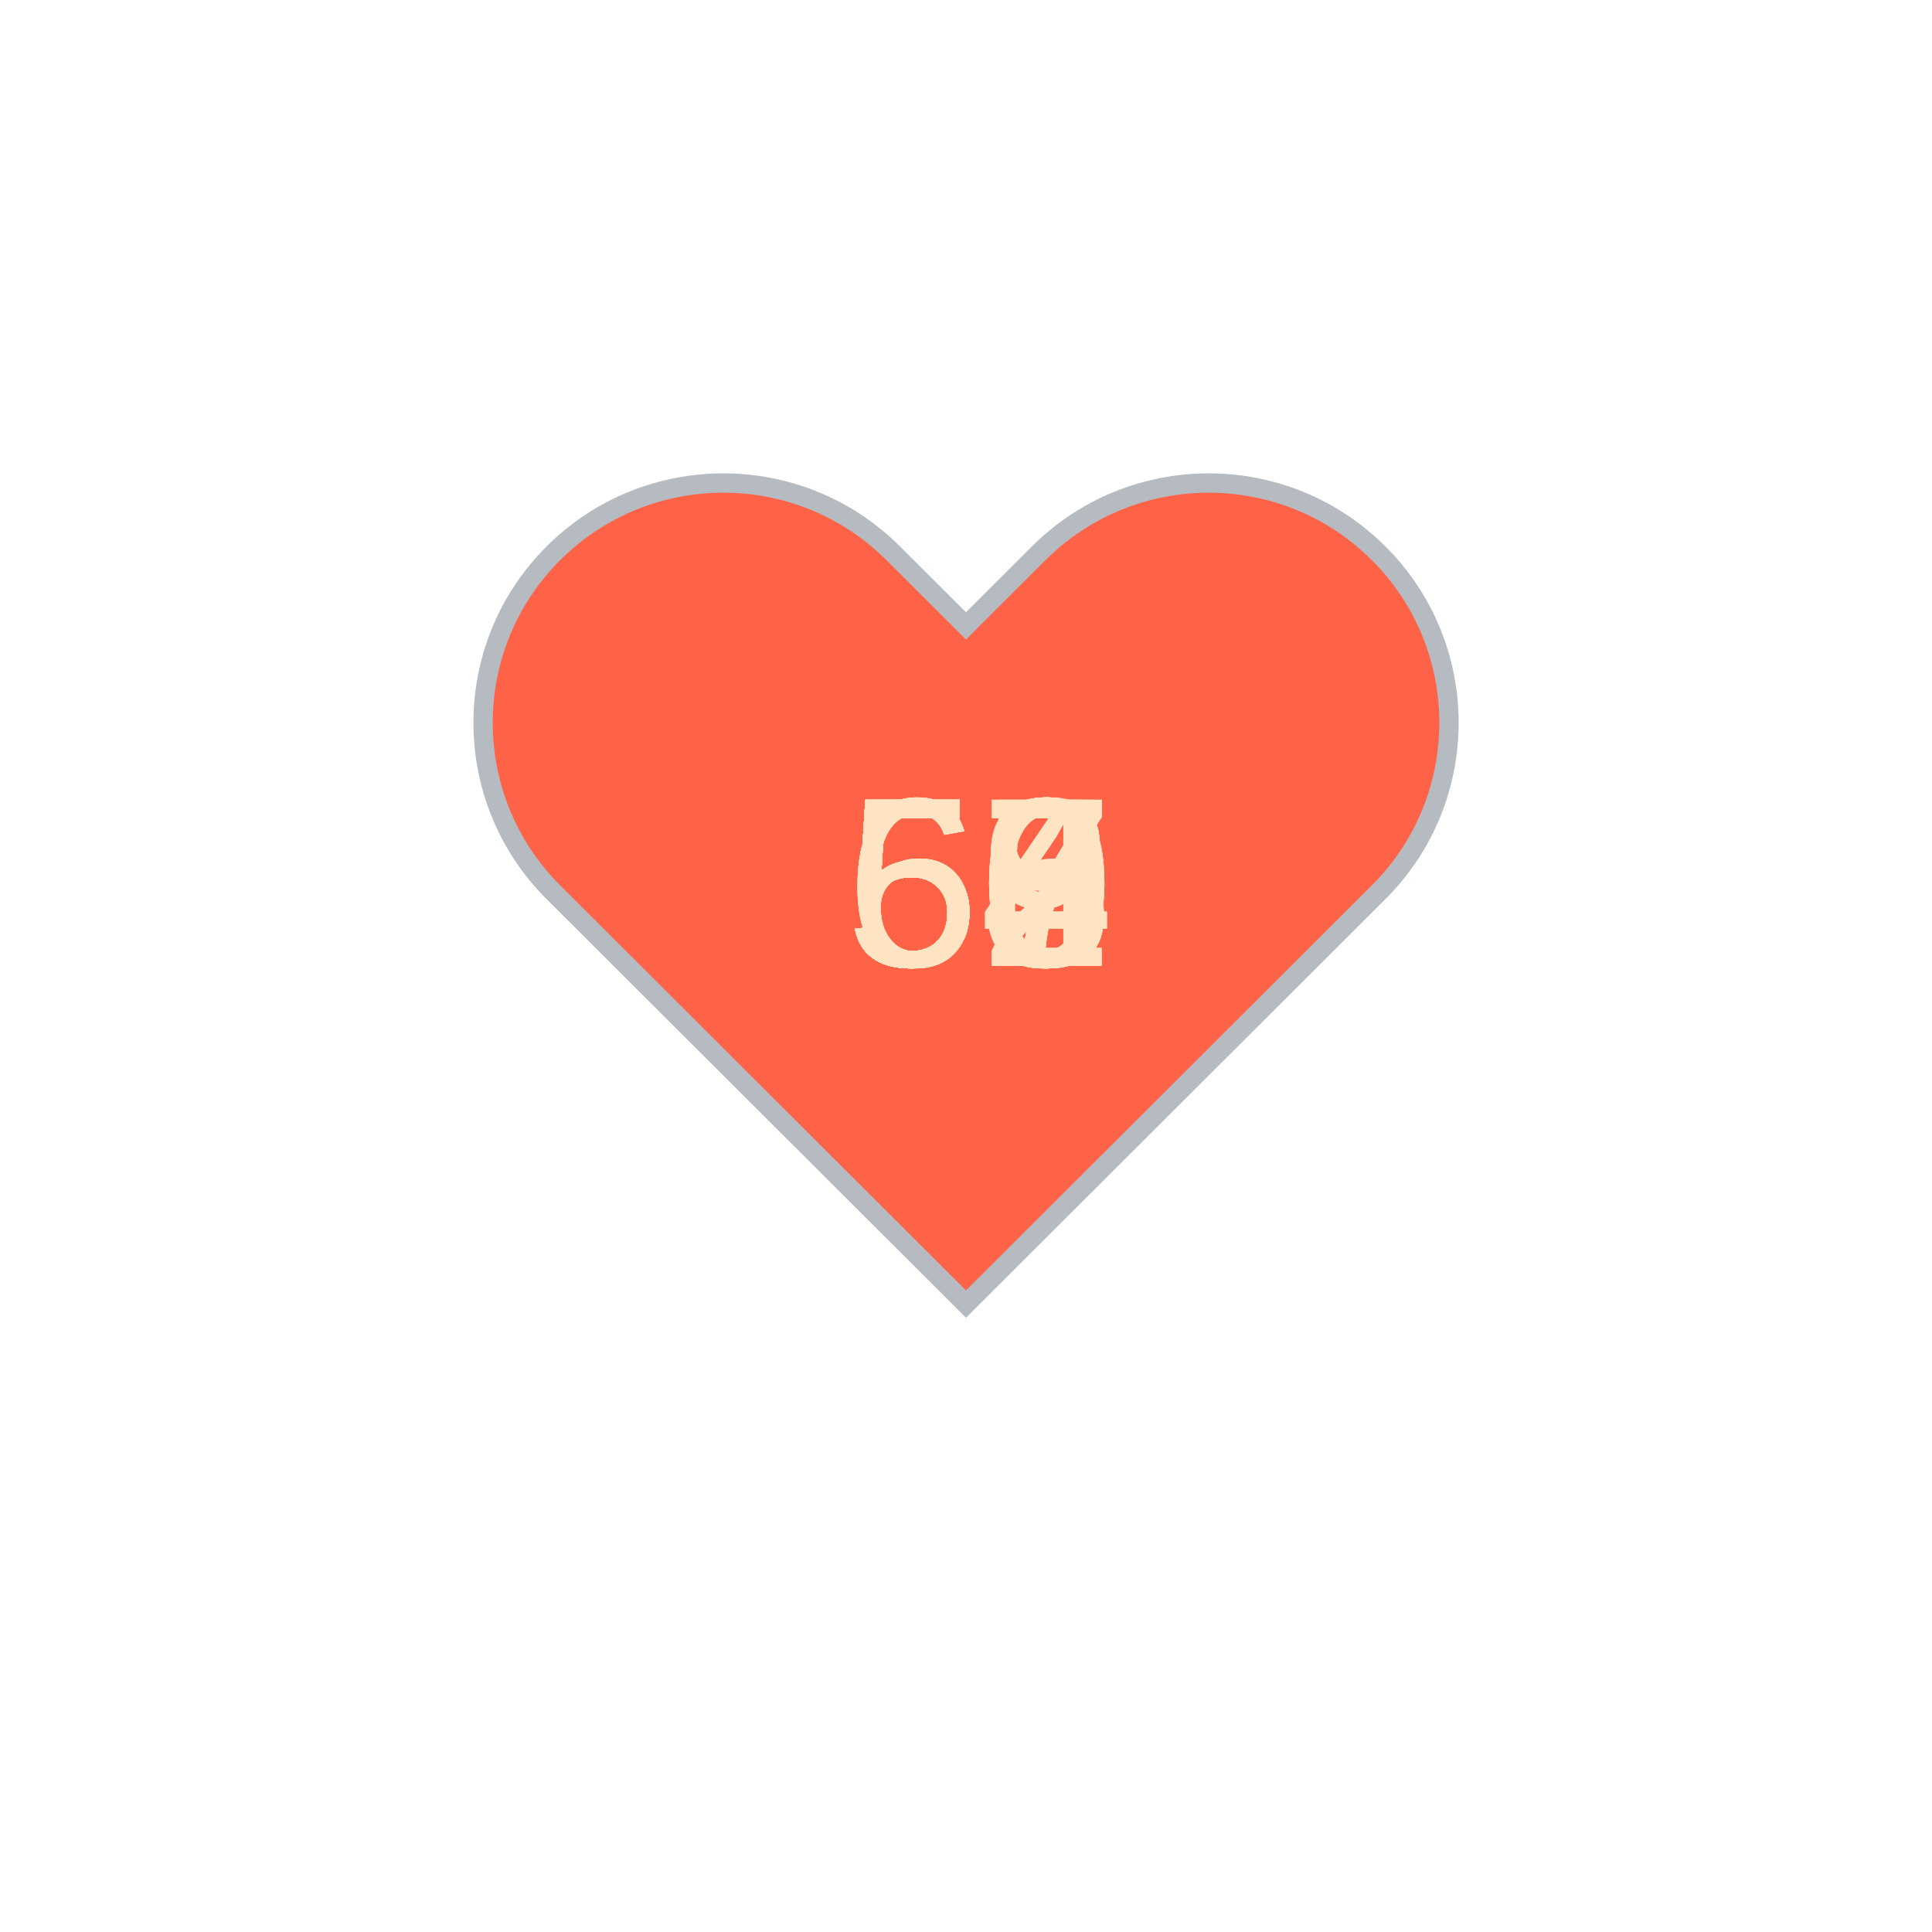
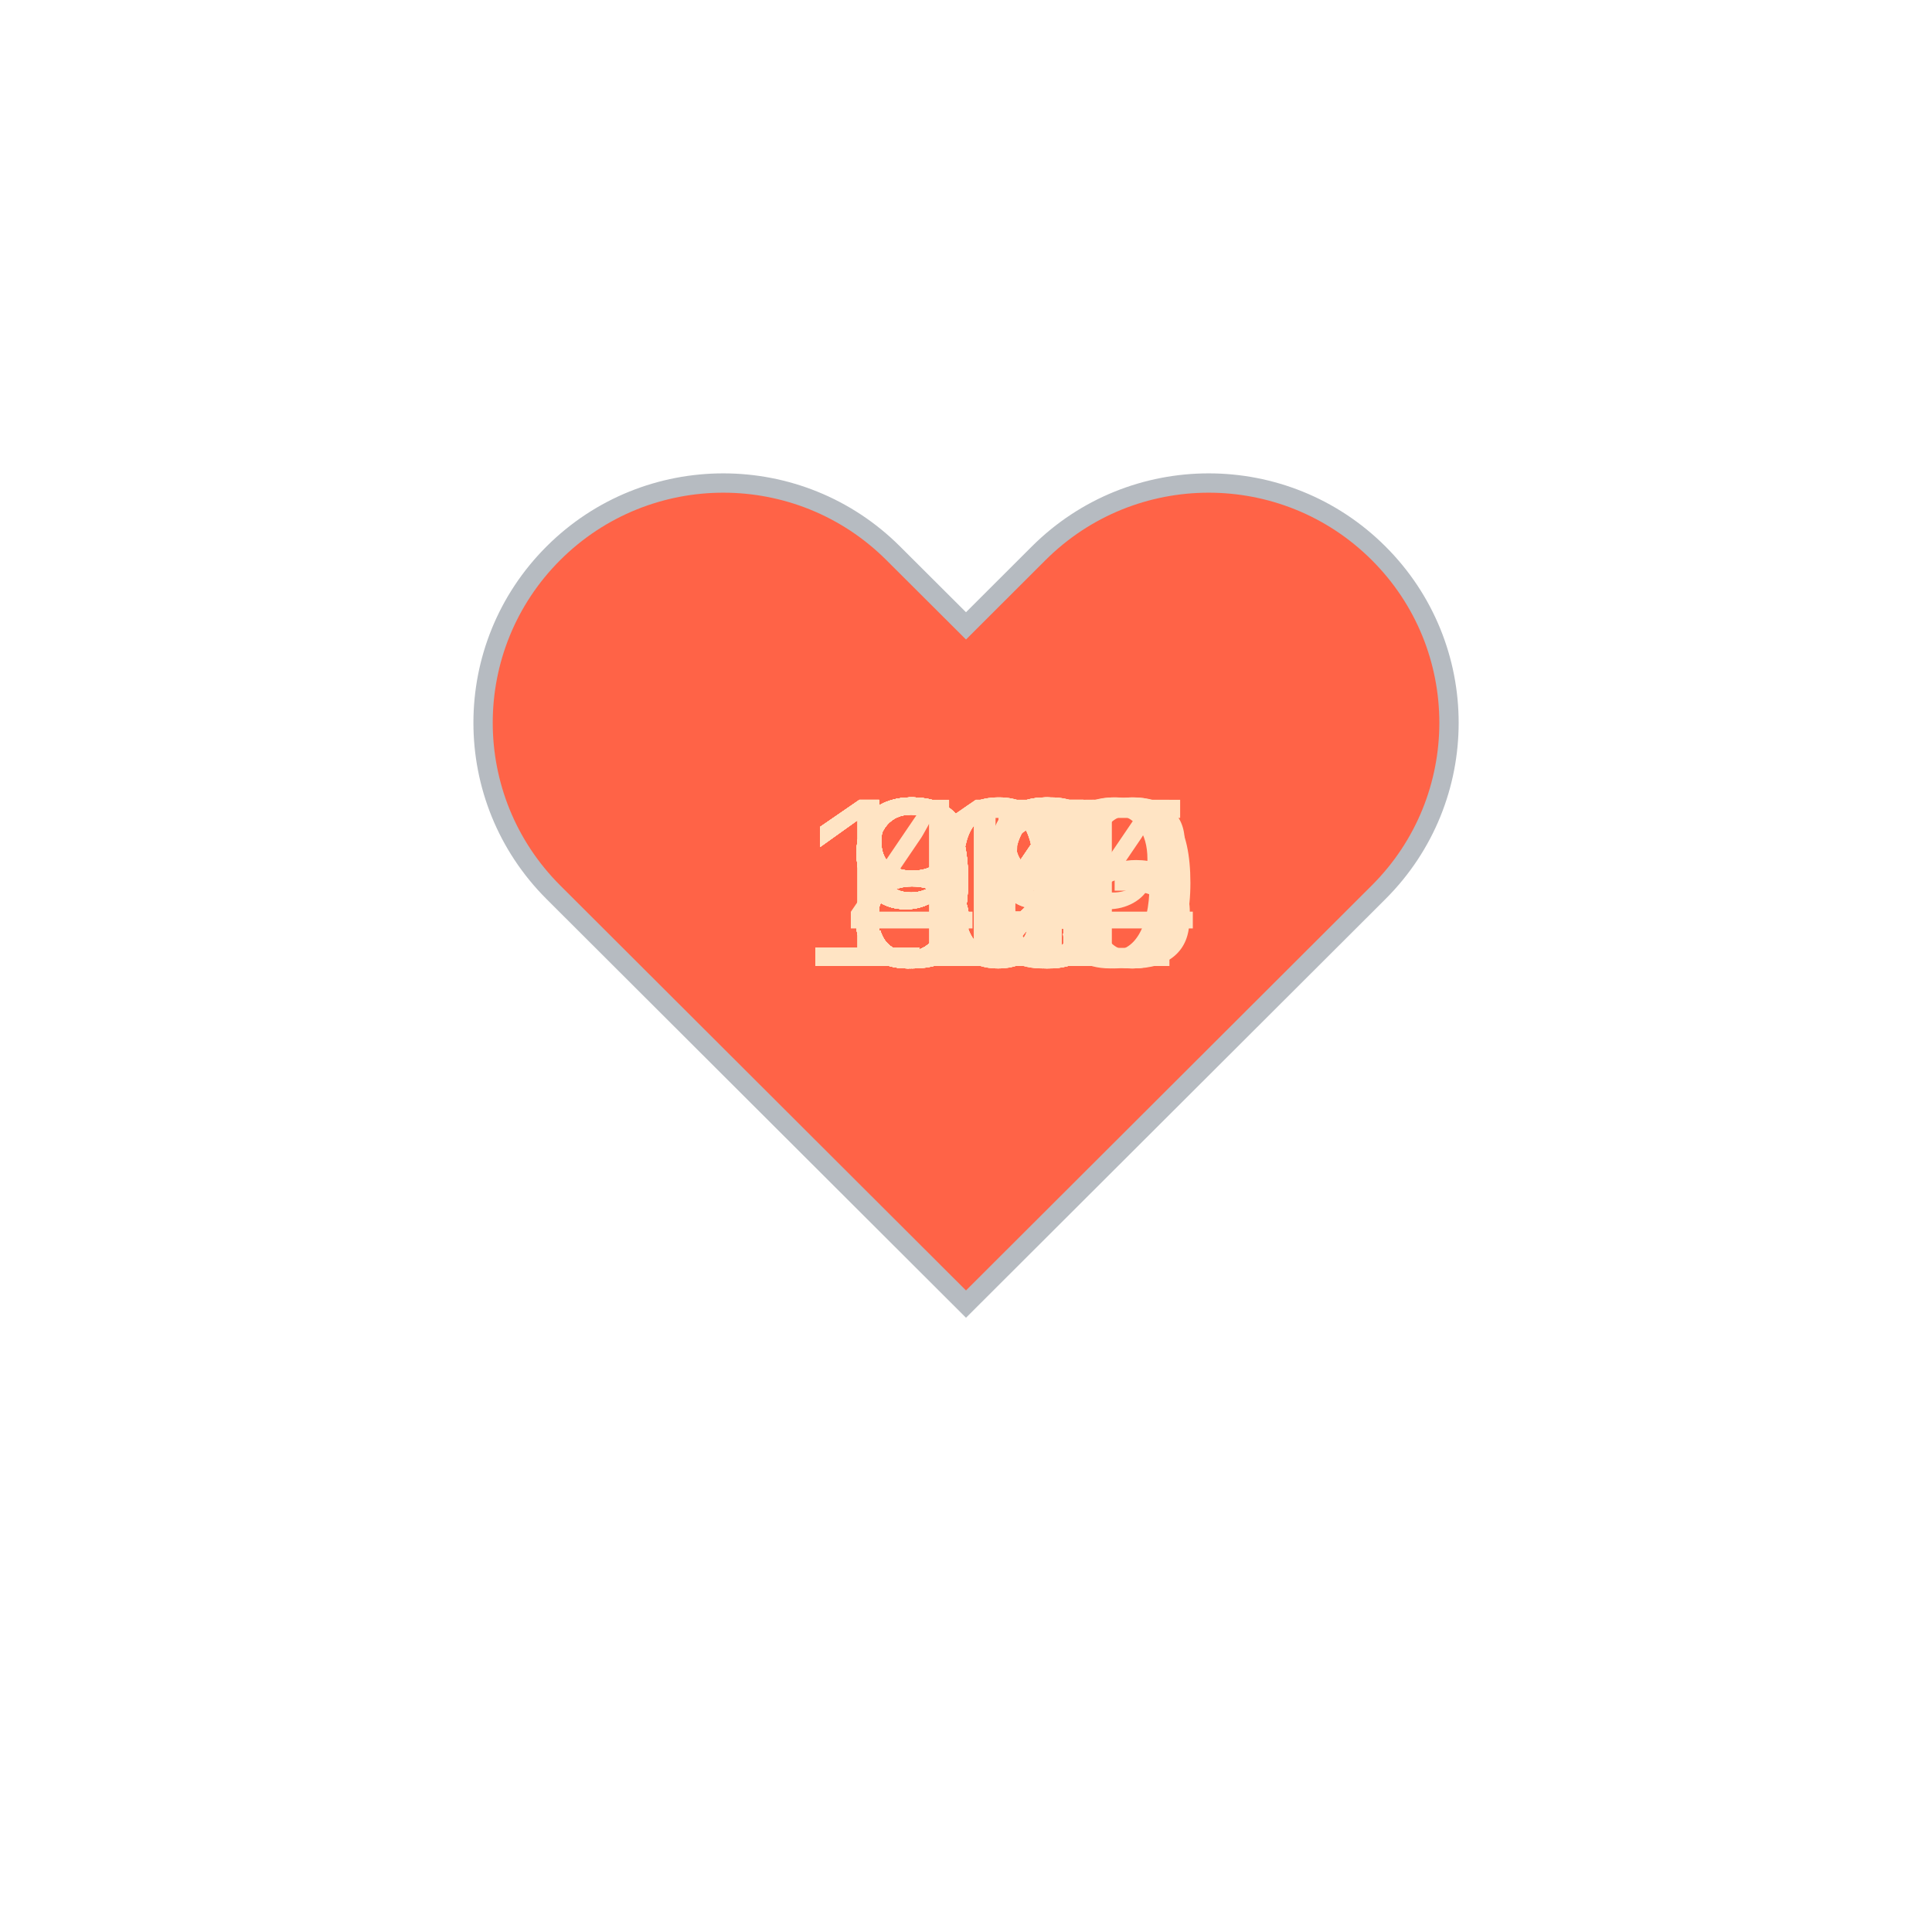
<svg xmlns="http://www.w3.org/2000/svg" baseProfile="full" height="150" version="1.1" viewBox="0,0,200,200" width="150">
  <defs />
  <g transform="translate(100 100)">
    <path d="M92.71,7.27L92.71,7.27c-9.71-9.69-25.46-9.69-35.18,0L50,14.79l-7.54-7.52C32.75-2.42,17-2.42,7.29,7.27v0 c-9.71,9.69-9.71,25.41,0,35.1L50,85l42.71-42.63C102.43,32.68,102.43,16.96,92.71,7.27z" fill="tomato" stroke="#B6BBC1" stroke-width="2" transform="translate(-50 -50)" />
    <animateTransform additive="sum" attributeName="transform" dur="1.2s" repeatCount="indefinite" type="scale" values="1; 1.5; 1.25; 1.5; 1.5; 1;" />
-     <text fill="bisque" style="font-size:25px; font-family:Arial" transform="translate(-12.5 0)">58<animate attributeName="visibility" dur="36.0s" keyTimes="0;0.03;0.07;0.1;0.13;0.17;0.2;0.23;0.27;0.3;0.33;0.37;0.4;0.43;0.47;0.5;0.53;0.57;0.6;0.63;0.67;0.7;0.73;0.77;0.8;0.83;0.87;0.9;0.93;0.97;1.0" repeatCount="indefinite" values="visible;hidden;hidden;hidden;hidden;hidden;hidden;hidden;hidden;hidden;hidden;hidden;hidden;hidden;hidden;hidden;hidden;hidden;hidden;hidden;hidden;hidden;hidden;hidden;hidden;hidden;hidden;hidden;hidden;hidden;hidden" />
+     <text fill="bisque" style="font-size:25px; font-family:Arial" transform="translate(-12.5 0)">44<animate attributeName="visibility" dur="36.0s" keyTimes="0;0.03;0.07;0.1;0.13;0.17;0.2;0.23;0.27;0.3;0.33;0.37;0.4;0.43;0.47;0.5;0.53;0.57;0.6;0.63;0.67;0.7;0.73;0.77;0.8;0.83;0.87;0.9;0.93;0.97;1.0" repeatCount="indefinite" values="visible;hidden;hidden;hidden;hidden;hidden;hidden;hidden;hidden;hidden;hidden;hidden;hidden;hidden;hidden;hidden;hidden;hidden;hidden;hidden;hidden;hidden;hidden;hidden;hidden;hidden;hidden;hidden;hidden;hidden;hidden" />
    </text>
-     <text fill="bisque" style="font-size:25px; font-family:Arial" transform="translate(-12.5 0)">58<animate attributeName="visibility" dur="36.0s" keyTimes="0;0.03;0.07;0.1;0.13;0.17;0.2;0.23;0.27;0.3;0.33;0.37;0.4;0.43;0.47;0.5;0.53;0.57;0.6;0.63;0.67;0.7;0.73;0.77;0.8;0.83;0.87;0.9;0.93;0.97;1.0" repeatCount="indefinite" values="hidden;visible;hidden;hidden;hidden;hidden;hidden;hidden;hidden;hidden;hidden;hidden;hidden;hidden;hidden;hidden;hidden;hidden;hidden;hidden;hidden;hidden;hidden;hidden;hidden;hidden;hidden;hidden;hidden;hidden;hidden" />
+     <text fill="bisque" style="font-size:25px; font-family:Arial" transform="translate(-12.5 0)">86<animate attributeName="visibility" dur="36.0s" keyTimes="0;0.03;0.07;0.1;0.13;0.17;0.2;0.23;0.27;0.3;0.33;0.37;0.4;0.43;0.47;0.5;0.53;0.57;0.6;0.63;0.67;0.7;0.73;0.77;0.8;0.83;0.87;0.9;0.93;0.97;1.0" repeatCount="indefinite" values="hidden;visible;hidden;hidden;hidden;hidden;hidden;hidden;hidden;hidden;hidden;hidden;hidden;hidden;hidden;hidden;hidden;hidden;hidden;hidden;hidden;hidden;hidden;hidden;hidden;hidden;hidden;hidden;hidden;hidden;hidden" />
    </text>
-     <text fill="bisque" style="font-size:25px; font-family:Arial" transform="translate(-12.5 0)">58<animate attributeName="visibility" dur="36.0s" keyTimes="0;0.03;0.07;0.1;0.13;0.17;0.2;0.23;0.27;0.3;0.33;0.37;0.4;0.43;0.47;0.5;0.53;0.57;0.6;0.63;0.67;0.7;0.73;0.77;0.8;0.83;0.87;0.9;0.93;0.97;1.0" repeatCount="indefinite" values="hidden;hidden;visible;hidden;hidden;hidden;hidden;hidden;hidden;hidden;hidden;hidden;hidden;hidden;hidden;hidden;hidden;hidden;hidden;hidden;hidden;hidden;hidden;hidden;hidden;hidden;hidden;hidden;hidden;hidden;hidden" />
+     <text fill="bisque" style="font-size:25px; font-family:Arial" transform="translate(-12.5 0)">86<animate attributeName="visibility" dur="36.0s" keyTimes="0;0.03;0.07;0.1;0.13;0.17;0.2;0.23;0.27;0.3;0.33;0.37;0.4;0.43;0.47;0.5;0.53;0.57;0.6;0.63;0.67;0.7;0.73;0.77;0.8;0.83;0.87;0.9;0.93;0.97;1.0" repeatCount="indefinite" values="hidden;hidden;visible;hidden;hidden;hidden;hidden;hidden;hidden;hidden;hidden;hidden;hidden;hidden;hidden;hidden;hidden;hidden;hidden;hidden;hidden;hidden;hidden;hidden;hidden;hidden;hidden;hidden;hidden;hidden;hidden" />
    </text>
-     <text fill="bisque" style="font-size:25px; font-family:Arial" transform="translate(-12.5 0)">54<animate attributeName="visibility" dur="36.0s" keyTimes="0;0.03;0.07;0.1;0.13;0.17;0.2;0.23;0.27;0.3;0.33;0.37;0.4;0.43;0.47;0.5;0.53;0.57;0.6;0.63;0.67;0.7;0.73;0.77;0.8;0.83;0.87;0.9;0.93;0.97;1.0" repeatCount="indefinite" values="hidden;hidden;hidden;visible;hidden;hidden;hidden;hidden;hidden;hidden;hidden;hidden;hidden;hidden;hidden;hidden;hidden;hidden;hidden;hidden;hidden;hidden;hidden;hidden;hidden;hidden;hidden;hidden;hidden;hidden;hidden" />
+     <text fill="bisque" style="font-size:25px; font-family:Arial" transform="translate(-12.5 0)">90<animate attributeName="visibility" dur="36.0s" keyTimes="0;0.03;0.07;0.1;0.13;0.17;0.2;0.23;0.27;0.3;0.33;0.37;0.4;0.43;0.47;0.5;0.53;0.57;0.6;0.63;0.67;0.7;0.73;0.77;0.8;0.83;0.87;0.9;0.93;0.97;1.0" repeatCount="indefinite" values="hidden;hidden;hidden;visible;hidden;hidden;hidden;hidden;hidden;hidden;hidden;hidden;hidden;hidden;hidden;hidden;hidden;hidden;hidden;hidden;hidden;hidden;hidden;hidden;hidden;hidden;hidden;hidden;hidden;hidden;hidden" />
    </text>
-     <text fill="bisque" style="font-size:25px; font-family:Arial" transform="translate(-12.5 0)">58<animate attributeName="visibility" dur="36.0s" keyTimes="0;0.03;0.07;0.1;0.13;0.17;0.2;0.23;0.27;0.3;0.33;0.37;0.4;0.43;0.47;0.5;0.53;0.57;0.6;0.63;0.67;0.7;0.73;0.77;0.8;0.83;0.87;0.9;0.93;0.97;1.0" repeatCount="indefinite" values="hidden;hidden;hidden;hidden;visible;hidden;hidden;hidden;hidden;hidden;hidden;hidden;hidden;hidden;hidden;hidden;hidden;hidden;hidden;hidden;hidden;hidden;hidden;hidden;hidden;hidden;hidden;hidden;hidden;hidden;hidden" />
+     <text fill="bisque" style="font-size:25px; font-family:Arial" transform="translate(-17.5 0)">100<animate attributeName="visibility" dur="36.0s" keyTimes="0;0.03;0.07;0.1;0.13;0.17;0.2;0.23;0.27;0.3;0.33;0.37;0.4;0.43;0.47;0.5;0.53;0.57;0.6;0.63;0.67;0.7;0.73;0.77;0.8;0.83;0.87;0.9;0.93;0.97;1.0" repeatCount="indefinite" values="hidden;hidden;hidden;hidden;visible;hidden;hidden;hidden;hidden;hidden;hidden;hidden;hidden;hidden;hidden;hidden;hidden;hidden;hidden;hidden;hidden;hidden;hidden;hidden;hidden;hidden;hidden;hidden;hidden;hidden;hidden" />
    </text>
-     <text fill="bisque" style="font-size:25px; font-family:Arial" transform="translate(-12.5 0)">54<animate attributeName="visibility" dur="36.0s" keyTimes="0;0.03;0.07;0.1;0.13;0.17;0.2;0.23;0.27;0.3;0.33;0.37;0.4;0.43;0.47;0.5;0.53;0.57;0.6;0.63;0.67;0.7;0.73;0.77;0.8;0.83;0.87;0.9;0.93;0.97;1.0" repeatCount="indefinite" values="hidden;hidden;hidden;hidden;hidden;visible;hidden;hidden;hidden;hidden;hidden;hidden;hidden;hidden;hidden;hidden;hidden;hidden;hidden;hidden;hidden;hidden;hidden;hidden;hidden;hidden;hidden;hidden;hidden;hidden;hidden" />
+     <text fill="bisque" style="font-size:25px; font-family:Arial" transform="translate(-12.5 0)">98<animate attributeName="visibility" dur="36.0s" keyTimes="0;0.03;0.07;0.1;0.13;0.17;0.2;0.23;0.27;0.3;0.33;0.37;0.4;0.43;0.47;0.5;0.53;0.57;0.6;0.63;0.67;0.7;0.73;0.77;0.8;0.83;0.87;0.9;0.93;0.97;1.0" repeatCount="indefinite" values="hidden;hidden;hidden;hidden;hidden;visible;hidden;hidden;hidden;hidden;hidden;hidden;hidden;hidden;hidden;hidden;hidden;hidden;hidden;hidden;hidden;hidden;hidden;hidden;hidden;hidden;hidden;hidden;hidden;hidden;hidden" />
    </text>
-     <text fill="bisque" style="font-size:25px; font-family:Arial" transform="translate(-12.5 0)">54<animate attributeName="visibility" dur="36.0s" keyTimes="0;0.03;0.07;0.1;0.13;0.17;0.2;0.23;0.27;0.3;0.33;0.37;0.4;0.43;0.47;0.5;0.53;0.57;0.6;0.63;0.67;0.7;0.73;0.77;0.8;0.83;0.87;0.9;0.93;0.97;1.0" repeatCount="indefinite" values="hidden;hidden;hidden;hidden;hidden;hidden;visible;hidden;hidden;hidden;hidden;hidden;hidden;hidden;hidden;hidden;hidden;hidden;hidden;hidden;hidden;hidden;hidden;hidden;hidden;hidden;hidden;hidden;hidden;hidden;hidden" />
+     <text fill="bisque" style="font-size:25px; font-family:Arial" transform="translate(-17.5 0)">119<animate attributeName="visibility" dur="36.0s" keyTimes="0;0.03;0.07;0.1;0.13;0.17;0.2;0.23;0.27;0.3;0.33;0.37;0.4;0.43;0.47;0.5;0.53;0.57;0.6;0.63;0.67;0.7;0.73;0.77;0.8;0.83;0.87;0.9;0.93;0.97;1.0" repeatCount="indefinite" values="hidden;hidden;hidden;hidden;hidden;hidden;visible;hidden;hidden;hidden;hidden;hidden;hidden;hidden;hidden;hidden;hidden;hidden;hidden;hidden;hidden;hidden;hidden;hidden;hidden;hidden;hidden;hidden;hidden;hidden;hidden" />
    </text>
-     <text fill="bisque" style="font-size:25px; font-family:Arial" transform="translate(-12.5 0)">57<animate attributeName="visibility" dur="36.0s" keyTimes="0;0.03;0.07;0.1;0.13;0.17;0.2;0.23;0.27;0.3;0.33;0.37;0.4;0.43;0.47;0.5;0.53;0.57;0.6;0.63;0.67;0.7;0.73;0.77;0.8;0.83;0.87;0.9;0.93;0.97;1.0" repeatCount="indefinite" values="hidden;hidden;hidden;hidden;hidden;hidden;hidden;visible;hidden;hidden;hidden;hidden;hidden;hidden;hidden;hidden;hidden;hidden;hidden;hidden;hidden;hidden;hidden;hidden;hidden;hidden;hidden;hidden;hidden;hidden;hidden" />
+     <text fill="bisque" style="font-size:25px; font-family:Arial" transform="translate(-17.5 0)">111<animate attributeName="visibility" dur="36.0s" keyTimes="0;0.03;0.07;0.1;0.13;0.17;0.2;0.23;0.27;0.3;0.33;0.37;0.4;0.43;0.47;0.5;0.53;0.57;0.6;0.63;0.67;0.7;0.73;0.77;0.8;0.83;0.87;0.9;0.93;0.97;1.0" repeatCount="indefinite" values="hidden;hidden;hidden;hidden;hidden;hidden;hidden;visible;hidden;hidden;hidden;hidden;hidden;hidden;hidden;hidden;hidden;hidden;hidden;hidden;hidden;hidden;hidden;hidden;hidden;hidden;hidden;hidden;hidden;hidden;hidden" />
    </text>
-     <text fill="bisque" style="font-size:25px; font-family:Arial" transform="translate(-12.5 0)">58<animate attributeName="visibility" dur="36.0s" keyTimes="0;0.03;0.07;0.1;0.13;0.17;0.2;0.23;0.27;0.3;0.33;0.37;0.4;0.43;0.47;0.5;0.53;0.57;0.6;0.63;0.67;0.7;0.73;0.77;0.8;0.83;0.87;0.9;0.93;0.97;1.0" repeatCount="indefinite" values="hidden;hidden;hidden;hidden;hidden;hidden;hidden;hidden;visible;hidden;hidden;hidden;hidden;hidden;hidden;hidden;hidden;hidden;hidden;hidden;hidden;hidden;hidden;hidden;hidden;hidden;hidden;hidden;hidden;hidden;hidden" />
+     <text fill="bisque" style="font-size:25px; font-family:Arial" transform="translate(-17.5 0)">104<animate attributeName="visibility" dur="36.0s" keyTimes="0;0.03;0.07;0.1;0.13;0.17;0.2;0.23;0.27;0.3;0.33;0.37;0.4;0.43;0.47;0.5;0.53;0.57;0.6;0.63;0.67;0.7;0.73;0.77;0.8;0.83;0.87;0.9;0.93;0.97;1.0" repeatCount="indefinite" values="hidden;hidden;hidden;hidden;hidden;hidden;hidden;hidden;visible;hidden;hidden;hidden;hidden;hidden;hidden;hidden;hidden;hidden;hidden;hidden;hidden;hidden;hidden;hidden;hidden;hidden;hidden;hidden;hidden;hidden;hidden" />
    </text>
-     <text fill="bisque" style="font-size:25px; font-family:Arial" transform="translate(-12.5 0)">59<animate attributeName="visibility" dur="36.0s" keyTimes="0;0.03;0.07;0.1;0.13;0.17;0.2;0.23;0.27;0.3;0.33;0.37;0.4;0.43;0.47;0.5;0.53;0.57;0.6;0.63;0.67;0.7;0.73;0.77;0.8;0.83;0.87;0.9;0.93;0.97;1.0" repeatCount="indefinite" values="hidden;hidden;hidden;hidden;hidden;hidden;hidden;hidden;hidden;visible;hidden;hidden;hidden;hidden;hidden;hidden;hidden;hidden;hidden;hidden;hidden;hidden;hidden;hidden;hidden;hidden;hidden;hidden;hidden;hidden;hidden" />
+     <text fill="bisque" style="font-size:25px; font-family:Arial" transform="translate(-17.5 0)">103<animate attributeName="visibility" dur="36.0s" keyTimes="0;0.03;0.07;0.1;0.13;0.17;0.2;0.23;0.27;0.3;0.33;0.37;0.4;0.43;0.47;0.5;0.53;0.57;0.6;0.63;0.67;0.7;0.73;0.77;0.8;0.83;0.87;0.9;0.93;0.97;1.0" repeatCount="indefinite" values="hidden;hidden;hidden;hidden;hidden;hidden;hidden;hidden;hidden;visible;hidden;hidden;hidden;hidden;hidden;hidden;hidden;hidden;hidden;hidden;hidden;hidden;hidden;hidden;hidden;hidden;hidden;hidden;hidden;hidden;hidden" />
    </text>
-     <text fill="bisque" style="font-size:25px; font-family:Arial" transform="translate(-12.5 0)">60<animate attributeName="visibility" dur="36.0s" keyTimes="0;0.03;0.07;0.1;0.13;0.17;0.2;0.23;0.27;0.3;0.33;0.37;0.4;0.43;0.47;0.5;0.53;0.57;0.6;0.63;0.67;0.7;0.73;0.77;0.8;0.83;0.87;0.9;0.93;0.97;1.0" repeatCount="indefinite" values="hidden;hidden;hidden;hidden;hidden;hidden;hidden;hidden;hidden;hidden;visible;hidden;hidden;hidden;hidden;hidden;hidden;hidden;hidden;hidden;hidden;hidden;hidden;hidden;hidden;hidden;hidden;hidden;hidden;hidden;hidden" />
+     <text fill="bisque" style="font-size:25px; font-family:Arial" transform="translate(-12.5 0)">99<animate attributeName="visibility" dur="36.0s" keyTimes="0;0.03;0.07;0.1;0.13;0.17;0.2;0.23;0.27;0.3;0.33;0.37;0.4;0.43;0.47;0.5;0.53;0.57;0.6;0.63;0.67;0.7;0.73;0.77;0.8;0.83;0.87;0.9;0.93;0.97;1.0" repeatCount="indefinite" values="hidden;hidden;hidden;hidden;hidden;hidden;hidden;hidden;hidden;hidden;visible;hidden;hidden;hidden;hidden;hidden;hidden;hidden;hidden;hidden;hidden;hidden;hidden;hidden;hidden;hidden;hidden;hidden;hidden;hidden;hidden" />
    </text>
-     <text fill="bisque" style="font-size:25px; font-family:Arial" transform="translate(-12.5 0)">60<animate attributeName="visibility" dur="36.0s" keyTimes="0;0.03;0.07;0.1;0.13;0.17;0.2;0.23;0.27;0.3;0.33;0.37;0.4;0.43;0.47;0.5;0.53;0.57;0.6;0.63;0.67;0.7;0.73;0.77;0.8;0.83;0.87;0.9;0.93;0.97;1.0" repeatCount="indefinite" values="hidden;hidden;hidden;hidden;hidden;hidden;hidden;hidden;hidden;hidden;hidden;visible;hidden;hidden;hidden;hidden;hidden;hidden;hidden;hidden;hidden;hidden;hidden;hidden;hidden;hidden;hidden;hidden;hidden;hidden;hidden" />
+     <text fill="bisque" style="font-size:25px; font-family:Arial" transform="translate(-12.5 0)">99<animate attributeName="visibility" dur="36.0s" keyTimes="0;0.03;0.07;0.1;0.13;0.17;0.2;0.23;0.27;0.3;0.33;0.37;0.4;0.43;0.47;0.5;0.53;0.57;0.6;0.63;0.67;0.7;0.73;0.77;0.8;0.83;0.87;0.9;0.93;0.97;1.0" repeatCount="indefinite" values="hidden;hidden;hidden;hidden;hidden;hidden;hidden;hidden;hidden;hidden;hidden;visible;hidden;hidden;hidden;hidden;hidden;hidden;hidden;hidden;hidden;hidden;hidden;hidden;hidden;hidden;hidden;hidden;hidden;hidden;hidden" />
    </text>
-     <text fill="bisque" style="font-size:25px; font-family:Arial" transform="translate(-12.5 0)">60<animate attributeName="visibility" dur="36.0s" keyTimes="0;0.03;0.07;0.1;0.13;0.17;0.2;0.23;0.27;0.3;0.33;0.37;0.4;0.43;0.47;0.5;0.53;0.57;0.6;0.63;0.67;0.7;0.73;0.77;0.8;0.83;0.87;0.9;0.93;0.97;1.0" repeatCount="indefinite" values="hidden;hidden;hidden;hidden;hidden;hidden;hidden;hidden;hidden;hidden;hidden;hidden;visible;hidden;hidden;hidden;hidden;hidden;hidden;hidden;hidden;hidden;hidden;hidden;hidden;hidden;hidden;hidden;hidden;hidden;hidden" />
+     <text fill="bisque" style="font-size:25px; font-family:Arial" transform="translate(-12.5 0)">94<animate attributeName="visibility" dur="36.0s" keyTimes="0;0.03;0.07;0.1;0.13;0.17;0.2;0.23;0.27;0.3;0.33;0.37;0.4;0.43;0.47;0.5;0.53;0.57;0.6;0.63;0.67;0.7;0.73;0.77;0.8;0.83;0.87;0.9;0.93;0.97;1.0" repeatCount="indefinite" values="hidden;hidden;hidden;hidden;hidden;hidden;hidden;hidden;hidden;hidden;hidden;hidden;visible;hidden;hidden;hidden;hidden;hidden;hidden;hidden;hidden;hidden;hidden;hidden;hidden;hidden;hidden;hidden;hidden;hidden;hidden" />
    </text>
-     <text fill="bisque" style="font-size:25px; font-family:Arial" transform="translate(-12.5 0)">57<animate attributeName="visibility" dur="36.0s" keyTimes="0;0.03;0.07;0.1;0.13;0.17;0.2;0.23;0.27;0.3;0.33;0.37;0.4;0.43;0.47;0.5;0.53;0.57;0.6;0.63;0.67;0.7;0.73;0.77;0.8;0.83;0.87;0.9;0.93;0.97;1.0" repeatCount="indefinite" values="hidden;hidden;hidden;hidden;hidden;hidden;hidden;hidden;hidden;hidden;hidden;hidden;hidden;visible;hidden;hidden;hidden;hidden;hidden;hidden;hidden;hidden;hidden;hidden;hidden;hidden;hidden;hidden;hidden;hidden;hidden" />
+     <text fill="bisque" style="font-size:25px; font-family:Arial" transform="translate(-12.5 0)">91<animate attributeName="visibility" dur="36.0s" keyTimes="0;0.03;0.07;0.1;0.13;0.17;0.2;0.23;0.27;0.3;0.33;0.37;0.4;0.43;0.47;0.5;0.53;0.57;0.6;0.63;0.67;0.7;0.73;0.77;0.8;0.83;0.87;0.9;0.93;0.97;1.0" repeatCount="indefinite" values="hidden;hidden;hidden;hidden;hidden;hidden;hidden;hidden;hidden;hidden;hidden;hidden;hidden;visible;hidden;hidden;hidden;hidden;hidden;hidden;hidden;hidden;hidden;hidden;hidden;hidden;hidden;hidden;hidden;hidden;hidden" />
    </text>
-     <text fill="bisque" style="font-size:25px; font-family:Arial" transform="translate(-12.5 0)">58<animate attributeName="visibility" dur="36.0s" keyTimes="0;0.03;0.07;0.1;0.13;0.17;0.2;0.23;0.27;0.3;0.33;0.37;0.4;0.43;0.47;0.5;0.53;0.57;0.6;0.63;0.67;0.7;0.73;0.77;0.8;0.83;0.87;0.9;0.93;0.97;1.0" repeatCount="indefinite" values="hidden;hidden;hidden;hidden;hidden;hidden;hidden;hidden;hidden;hidden;hidden;hidden;hidden;hidden;visible;hidden;hidden;hidden;hidden;hidden;hidden;hidden;hidden;hidden;hidden;hidden;hidden;hidden;hidden;hidden;hidden" />
+     <text fill="bisque" style="font-size:25px; font-family:Arial" transform="translate(-12.5 0)">91<animate attributeName="visibility" dur="36.0s" keyTimes="0;0.03;0.07;0.1;0.13;0.17;0.2;0.23;0.27;0.3;0.33;0.37;0.4;0.43;0.47;0.5;0.53;0.57;0.6;0.63;0.67;0.7;0.73;0.77;0.8;0.83;0.87;0.9;0.93;0.97;1.0" repeatCount="indefinite" values="hidden;hidden;hidden;hidden;hidden;hidden;hidden;hidden;hidden;hidden;hidden;hidden;hidden;hidden;visible;hidden;hidden;hidden;hidden;hidden;hidden;hidden;hidden;hidden;hidden;hidden;hidden;hidden;hidden;hidden;hidden" />
    </text>
-     <text fill="bisque" style="font-size:25px; font-family:Arial" transform="translate(-12.5 0)">59<animate attributeName="visibility" dur="36.0s" keyTimes="0;0.03;0.07;0.1;0.13;0.17;0.2;0.23;0.27;0.3;0.33;0.37;0.4;0.43;0.47;0.5;0.53;0.57;0.6;0.63;0.67;0.7;0.73;0.77;0.8;0.83;0.87;0.9;0.93;0.97;1.0" repeatCount="indefinite" values="hidden;hidden;hidden;hidden;hidden;hidden;hidden;hidden;hidden;hidden;hidden;hidden;hidden;hidden;hidden;visible;hidden;hidden;hidden;hidden;hidden;hidden;hidden;hidden;hidden;hidden;hidden;hidden;hidden;hidden;hidden" />
+     <text fill="bisque" style="font-size:25px; font-family:Arial" transform="translate(-12.5 0)">82<animate attributeName="visibility" dur="36.0s" keyTimes="0;0.03;0.07;0.1;0.13;0.17;0.2;0.23;0.27;0.3;0.33;0.37;0.4;0.43;0.47;0.5;0.53;0.57;0.6;0.63;0.67;0.7;0.73;0.77;0.8;0.83;0.87;0.9;0.93;0.97;1.0" repeatCount="indefinite" values="hidden;hidden;hidden;hidden;hidden;hidden;hidden;hidden;hidden;hidden;hidden;hidden;hidden;hidden;hidden;visible;hidden;hidden;hidden;hidden;hidden;hidden;hidden;hidden;hidden;hidden;hidden;hidden;hidden;hidden;hidden" />
    </text>
-     <text fill="bisque" style="font-size:25px; font-family:Arial" transform="translate(-12.5 0)">57<animate attributeName="visibility" dur="36.0s" keyTimes="0;0.03;0.07;0.1;0.13;0.17;0.2;0.23;0.27;0.3;0.33;0.37;0.4;0.43;0.47;0.5;0.53;0.57;0.6;0.63;0.67;0.7;0.73;0.77;0.8;0.83;0.87;0.9;0.93;0.97;1.0" repeatCount="indefinite" values="hidden;hidden;hidden;hidden;hidden;hidden;hidden;hidden;hidden;hidden;hidden;hidden;hidden;hidden;hidden;hidden;visible;hidden;hidden;hidden;hidden;hidden;hidden;hidden;hidden;hidden;hidden;hidden;hidden;hidden;hidden" />
+     <text fill="bisque" style="font-size:25px; font-family:Arial" transform="translate(-12.5 0)">84<animate attributeName="visibility" dur="36.0s" keyTimes="0;0.03;0.07;0.1;0.13;0.17;0.2;0.23;0.27;0.3;0.33;0.37;0.4;0.43;0.47;0.5;0.53;0.57;0.6;0.63;0.67;0.7;0.73;0.77;0.8;0.83;0.87;0.9;0.93;0.97;1.0" repeatCount="indefinite" values="hidden;hidden;hidden;hidden;hidden;hidden;hidden;hidden;hidden;hidden;hidden;hidden;hidden;hidden;hidden;hidden;visible;hidden;hidden;hidden;hidden;hidden;hidden;hidden;hidden;hidden;hidden;hidden;hidden;hidden;hidden" />
    </text>
-     <text fill="bisque" style="font-size:25px; font-family:Arial" transform="translate(-12.5 0)">55<animate attributeName="visibility" dur="36.0s" keyTimes="0;0.03;0.07;0.1;0.13;0.17;0.2;0.23;0.27;0.3;0.33;0.37;0.4;0.43;0.47;0.5;0.53;0.57;0.6;0.63;0.67;0.7;0.73;0.77;0.8;0.83;0.87;0.9;0.93;0.97;1.0" repeatCount="indefinite" values="hidden;hidden;hidden;hidden;hidden;hidden;hidden;hidden;hidden;hidden;hidden;hidden;hidden;hidden;hidden;hidden;hidden;visible;hidden;hidden;hidden;hidden;hidden;hidden;hidden;hidden;hidden;hidden;hidden;hidden;hidden" />
+     <text fill="bisque" style="font-size:25px; font-family:Arial" transform="translate(-12.5 0)">88<animate attributeName="visibility" dur="36.0s" keyTimes="0;0.03;0.07;0.1;0.13;0.17;0.2;0.23;0.27;0.3;0.33;0.37;0.4;0.43;0.47;0.5;0.53;0.57;0.6;0.63;0.67;0.7;0.73;0.77;0.8;0.83;0.87;0.9;0.93;0.97;1.0" repeatCount="indefinite" values="hidden;hidden;hidden;hidden;hidden;hidden;hidden;hidden;hidden;hidden;hidden;hidden;hidden;hidden;hidden;hidden;hidden;visible;hidden;hidden;hidden;hidden;hidden;hidden;hidden;hidden;hidden;hidden;hidden;hidden;hidden" />
    </text>
-     <text fill="bisque" style="font-size:25px; font-family:Arial" transform="translate(-12.5 0)">57<animate attributeName="visibility" dur="36.0s" keyTimes="0;0.03;0.07;0.1;0.13;0.17;0.2;0.23;0.27;0.3;0.33;0.37;0.4;0.43;0.47;0.5;0.53;0.57;0.6;0.63;0.67;0.7;0.73;0.77;0.8;0.83;0.87;0.9;0.93;0.97;1.0" repeatCount="indefinite" values="hidden;hidden;hidden;hidden;hidden;hidden;hidden;hidden;hidden;hidden;hidden;hidden;hidden;hidden;hidden;hidden;hidden;hidden;visible;hidden;hidden;hidden;hidden;hidden;hidden;hidden;hidden;hidden;hidden;hidden;hidden" />
+     <text fill="bisque" style="font-size:25px; font-family:Arial" transform="translate(-12.5 0)">92<animate attributeName="visibility" dur="36.0s" keyTimes="0;0.03;0.07;0.1;0.13;0.17;0.2;0.23;0.27;0.3;0.33;0.37;0.4;0.43;0.47;0.5;0.53;0.57;0.6;0.63;0.67;0.7;0.73;0.77;0.8;0.83;0.87;0.9;0.93;0.97;1.0" repeatCount="indefinite" values="hidden;hidden;hidden;hidden;hidden;hidden;hidden;hidden;hidden;hidden;hidden;hidden;hidden;hidden;hidden;hidden;hidden;hidden;visible;hidden;hidden;hidden;hidden;hidden;hidden;hidden;hidden;hidden;hidden;hidden;hidden" />
    </text>
-     <text fill="bisque" style="font-size:25px; font-family:Arial" transform="translate(-12.5 0)">53<animate attributeName="visibility" dur="36.0s" keyTimes="0;0.03;0.07;0.1;0.13;0.17;0.2;0.23;0.27;0.3;0.33;0.37;0.4;0.43;0.47;0.5;0.53;0.57;0.6;0.63;0.67;0.7;0.73;0.77;0.8;0.83;0.87;0.9;0.93;0.97;1.0" repeatCount="indefinite" values="hidden;hidden;hidden;hidden;hidden;hidden;hidden;hidden;hidden;hidden;hidden;hidden;hidden;hidden;hidden;hidden;hidden;hidden;hidden;visible;hidden;hidden;hidden;hidden;hidden;hidden;hidden;hidden;hidden;hidden;hidden" />
+     <text fill="bisque" style="font-size:25px; font-family:Arial" transform="translate(-12.5 0)">92<animate attributeName="visibility" dur="36.0s" keyTimes="0;0.03;0.07;0.1;0.13;0.17;0.2;0.23;0.27;0.3;0.33;0.37;0.4;0.43;0.47;0.5;0.53;0.57;0.6;0.63;0.67;0.7;0.73;0.77;0.8;0.83;0.87;0.9;0.93;0.97;1.0" repeatCount="indefinite" values="hidden;hidden;hidden;hidden;hidden;hidden;hidden;hidden;hidden;hidden;hidden;hidden;hidden;hidden;hidden;hidden;hidden;hidden;hidden;visible;hidden;hidden;hidden;hidden;hidden;hidden;hidden;hidden;hidden;hidden;hidden" />
    </text>
-     <text fill="bisque" style="font-size:25px; font-family:Arial" transform="translate(-12.5 0)">52<animate attributeName="visibility" dur="36.0s" keyTimes="0;0.03;0.07;0.1;0.13;0.17;0.2;0.23;0.27;0.3;0.33;0.37;0.4;0.43;0.47;0.5;0.53;0.57;0.6;0.63;0.67;0.7;0.73;0.77;0.8;0.83;0.87;0.9;0.93;0.97;1.0" repeatCount="indefinite" values="hidden;hidden;hidden;hidden;hidden;hidden;hidden;hidden;hidden;hidden;hidden;hidden;hidden;hidden;hidden;hidden;hidden;hidden;hidden;hidden;visible;hidden;hidden;hidden;hidden;hidden;hidden;hidden;hidden;hidden;hidden" />
+     <text fill="bisque" style="font-size:25px; font-family:Arial" transform="translate(-12.5 0)">94<animate attributeName="visibility" dur="36.0s" keyTimes="0;0.03;0.07;0.1;0.13;0.17;0.2;0.23;0.27;0.3;0.33;0.37;0.4;0.43;0.47;0.5;0.53;0.57;0.6;0.63;0.67;0.7;0.73;0.77;0.8;0.83;0.87;0.9;0.93;0.97;1.0" repeatCount="indefinite" values="hidden;hidden;hidden;hidden;hidden;hidden;hidden;hidden;hidden;hidden;hidden;hidden;hidden;hidden;hidden;hidden;hidden;hidden;hidden;hidden;visible;hidden;hidden;hidden;hidden;hidden;hidden;hidden;hidden;hidden;hidden" />
    </text>
-     <text fill="bisque" style="font-size:25px; font-family:Arial" transform="translate(-12.5 0)">52<animate attributeName="visibility" dur="36.0s" keyTimes="0;0.03;0.07;0.1;0.13;0.17;0.2;0.23;0.27;0.3;0.33;0.37;0.4;0.43;0.47;0.5;0.53;0.57;0.6;0.63;0.67;0.7;0.73;0.77;0.8;0.83;0.87;0.9;0.93;0.97;1.0" repeatCount="indefinite" values="hidden;hidden;hidden;hidden;hidden;hidden;hidden;hidden;hidden;hidden;hidden;hidden;hidden;hidden;hidden;hidden;hidden;hidden;hidden;hidden;hidden;visible;hidden;hidden;hidden;hidden;hidden;hidden;hidden;hidden;hidden" />
+     <text fill="bisque" style="font-size:25px; font-family:Arial" transform="translate(-12.5 0)">94<animate attributeName="visibility" dur="36.0s" keyTimes="0;0.03;0.07;0.1;0.13;0.17;0.2;0.23;0.27;0.3;0.33;0.37;0.4;0.43;0.47;0.5;0.53;0.57;0.6;0.63;0.67;0.7;0.73;0.77;0.8;0.83;0.87;0.9;0.93;0.97;1.0" repeatCount="indefinite" values="hidden;hidden;hidden;hidden;hidden;hidden;hidden;hidden;hidden;hidden;hidden;hidden;hidden;hidden;hidden;hidden;hidden;hidden;hidden;hidden;hidden;visible;hidden;hidden;hidden;hidden;hidden;hidden;hidden;hidden;hidden" />
    </text>
-     <text fill="bisque" style="font-size:25px; font-family:Arial" transform="translate(-12.5 0)">54<animate attributeName="visibility" dur="36.0s" keyTimes="0;0.03;0.07;0.1;0.13;0.17;0.2;0.23;0.27;0.3;0.33;0.37;0.4;0.43;0.47;0.5;0.53;0.57;0.6;0.63;0.67;0.7;0.73;0.77;0.8;0.83;0.87;0.9;0.93;0.97;1.0" repeatCount="indefinite" values="hidden;hidden;hidden;hidden;hidden;hidden;hidden;hidden;hidden;hidden;hidden;hidden;hidden;hidden;hidden;hidden;hidden;hidden;hidden;hidden;hidden;hidden;visible;hidden;hidden;hidden;hidden;hidden;hidden;hidden;hidden" />
+     <text fill="bisque" style="font-size:25px; font-family:Arial" transform="translate(-12.5 0)">95<animate attributeName="visibility" dur="36.0s" keyTimes="0;0.03;0.07;0.1;0.13;0.17;0.2;0.23;0.27;0.3;0.33;0.37;0.4;0.43;0.47;0.5;0.53;0.57;0.6;0.63;0.67;0.7;0.73;0.77;0.8;0.83;0.87;0.9;0.93;0.97;1.0" repeatCount="indefinite" values="hidden;hidden;hidden;hidden;hidden;hidden;hidden;hidden;hidden;hidden;hidden;hidden;hidden;hidden;hidden;hidden;hidden;hidden;hidden;hidden;hidden;hidden;visible;hidden;hidden;hidden;hidden;hidden;hidden;hidden;hidden" />
    </text>
-     <text fill="bisque" style="font-size:25px; font-family:Arial" transform="translate(-12.5 0)">55<animate attributeName="visibility" dur="36.0s" keyTimes="0;0.03;0.07;0.1;0.13;0.17;0.2;0.23;0.27;0.3;0.33;0.37;0.4;0.43;0.47;0.5;0.53;0.57;0.6;0.63;0.67;0.7;0.73;0.77;0.8;0.83;0.87;0.9;0.93;0.97;1.0" repeatCount="indefinite" values="hidden;hidden;hidden;hidden;hidden;hidden;hidden;hidden;hidden;hidden;hidden;hidden;hidden;hidden;hidden;hidden;hidden;hidden;hidden;hidden;hidden;hidden;hidden;visible;hidden;hidden;hidden;hidden;hidden;hidden;hidden" />
+     <text fill="bisque" style="font-size:25px; font-family:Arial" transform="translate(-12.5 0)">92<animate attributeName="visibility" dur="36.0s" keyTimes="0;0.03;0.07;0.1;0.13;0.17;0.2;0.23;0.27;0.3;0.33;0.37;0.4;0.43;0.47;0.5;0.53;0.57;0.6;0.63;0.67;0.7;0.73;0.77;0.8;0.83;0.87;0.9;0.93;0.97;1.0" repeatCount="indefinite" values="hidden;hidden;hidden;hidden;hidden;hidden;hidden;hidden;hidden;hidden;hidden;hidden;hidden;hidden;hidden;hidden;hidden;hidden;hidden;hidden;hidden;hidden;hidden;visible;hidden;hidden;hidden;hidden;hidden;hidden;hidden" />
    </text>
-     <text fill="bisque" style="font-size:25px; font-family:Arial" transform="translate(-12.5 0)">58<animate attributeName="visibility" dur="36.0s" keyTimes="0;0.03;0.07;0.1;0.13;0.17;0.2;0.23;0.27;0.3;0.33;0.37;0.4;0.43;0.47;0.5;0.53;0.57;0.6;0.63;0.67;0.7;0.73;0.77;0.8;0.83;0.87;0.9;0.93;0.97;1.0" repeatCount="indefinite" values="hidden;hidden;hidden;hidden;hidden;hidden;hidden;hidden;hidden;hidden;hidden;hidden;hidden;hidden;hidden;hidden;hidden;hidden;hidden;hidden;hidden;hidden;hidden;hidden;visible;hidden;hidden;hidden;hidden;hidden;hidden" />
+     <text fill="bisque" style="font-size:25px; font-family:Arial" transform="translate(-12.5 0)">93<animate attributeName="visibility" dur="36.0s" keyTimes="0;0.03;0.07;0.1;0.13;0.17;0.2;0.23;0.27;0.3;0.33;0.37;0.4;0.43;0.47;0.5;0.53;0.57;0.6;0.63;0.67;0.7;0.73;0.77;0.8;0.83;0.87;0.9;0.93;0.97;1.0" repeatCount="indefinite" values="hidden;hidden;hidden;hidden;hidden;hidden;hidden;hidden;hidden;hidden;hidden;hidden;hidden;hidden;hidden;hidden;hidden;hidden;hidden;hidden;hidden;hidden;hidden;hidden;visible;hidden;hidden;hidden;hidden;hidden;hidden" />
    </text>
-     <text fill="bisque" style="font-size:25px; font-family:Arial" transform="translate(-12.5 0)">55<animate attributeName="visibility" dur="36.0s" keyTimes="0;0.03;0.07;0.1;0.13;0.17;0.2;0.23;0.27;0.3;0.33;0.37;0.4;0.43;0.47;0.5;0.53;0.57;0.6;0.63;0.67;0.7;0.73;0.77;0.8;0.83;0.87;0.9;0.93;0.97;1.0" repeatCount="indefinite" values="hidden;hidden;hidden;hidden;hidden;hidden;hidden;hidden;hidden;hidden;hidden;hidden;hidden;hidden;hidden;hidden;hidden;hidden;hidden;hidden;hidden;hidden;hidden;hidden;hidden;visible;hidden;hidden;hidden;hidden;hidden" />
+     <text fill="bisque" style="font-size:25px; font-family:Arial" transform="translate(-12.5 0)">86<animate attributeName="visibility" dur="36.0s" keyTimes="0;0.03;0.07;0.1;0.13;0.17;0.2;0.23;0.27;0.3;0.33;0.37;0.4;0.43;0.47;0.5;0.53;0.57;0.6;0.63;0.67;0.7;0.73;0.77;0.8;0.83;0.87;0.9;0.93;0.97;1.0" repeatCount="indefinite" values="hidden;hidden;hidden;hidden;hidden;hidden;hidden;hidden;hidden;hidden;hidden;hidden;hidden;hidden;hidden;hidden;hidden;hidden;hidden;hidden;hidden;hidden;hidden;hidden;hidden;visible;hidden;hidden;hidden;hidden;hidden" />
    </text>
-     <text fill="bisque" style="font-size:25px; font-family:Arial" transform="translate(-12.5 0)">59<animate attributeName="visibility" dur="36.0s" keyTimes="0;0.03;0.07;0.1;0.13;0.17;0.2;0.23;0.27;0.3;0.33;0.37;0.4;0.43;0.47;0.5;0.53;0.57;0.6;0.63;0.67;0.7;0.73;0.77;0.8;0.83;0.87;0.9;0.93;0.97;1.0" repeatCount="indefinite" values="hidden;hidden;hidden;hidden;hidden;hidden;hidden;hidden;hidden;hidden;hidden;hidden;hidden;hidden;hidden;hidden;hidden;hidden;hidden;hidden;hidden;hidden;hidden;hidden;hidden;hidden;visible;hidden;hidden;hidden;hidden" />
+     <text fill="bisque" style="font-size:25px; font-family:Arial" transform="translate(-12.5 0)">87<animate attributeName="visibility" dur="36.0s" keyTimes="0;0.03;0.07;0.1;0.13;0.17;0.2;0.23;0.27;0.3;0.33;0.37;0.4;0.43;0.47;0.5;0.53;0.57;0.6;0.63;0.67;0.7;0.73;0.77;0.8;0.83;0.87;0.9;0.93;0.97;1.0" repeatCount="indefinite" values="hidden;hidden;hidden;hidden;hidden;hidden;hidden;hidden;hidden;hidden;hidden;hidden;hidden;hidden;hidden;hidden;hidden;hidden;hidden;hidden;hidden;hidden;hidden;hidden;hidden;hidden;visible;hidden;hidden;hidden;hidden" />
    </text>
-     <text fill="bisque" style="font-size:25px; font-family:Arial" transform="translate(-12.5 0)">59<animate attributeName="visibility" dur="36.0s" keyTimes="0;0.03;0.07;0.1;0.13;0.17;0.2;0.23;0.27;0.3;0.33;0.37;0.4;0.43;0.47;0.5;0.53;0.57;0.6;0.63;0.67;0.7;0.73;0.77;0.8;0.83;0.87;0.9;0.93;0.97;1.0" repeatCount="indefinite" values="hidden;hidden;hidden;hidden;hidden;hidden;hidden;hidden;hidden;hidden;hidden;hidden;hidden;hidden;hidden;hidden;hidden;hidden;hidden;hidden;hidden;hidden;hidden;hidden;hidden;hidden;hidden;visible;hidden;hidden;hidden" />
+     <text fill="bisque" style="font-size:25px; font-family:Arial" transform="translate(-12.5 0)">88<animate attributeName="visibility" dur="36.0s" keyTimes="0;0.03;0.07;0.1;0.13;0.17;0.2;0.23;0.27;0.3;0.33;0.37;0.4;0.43;0.47;0.5;0.53;0.57;0.6;0.63;0.67;0.7;0.73;0.77;0.8;0.83;0.87;0.9;0.93;0.97;1.0" repeatCount="indefinite" values="hidden;hidden;hidden;hidden;hidden;hidden;hidden;hidden;hidden;hidden;hidden;hidden;hidden;hidden;hidden;hidden;hidden;hidden;hidden;hidden;hidden;hidden;hidden;hidden;hidden;hidden;hidden;visible;hidden;hidden;hidden" />
    </text>
-     <text fill="bisque" style="font-size:25px; font-family:Arial" transform="translate(-12.5 0)">56<animate attributeName="visibility" dur="36.0s" keyTimes="0;0.03;0.07;0.1;0.13;0.17;0.2;0.23;0.27;0.3;0.33;0.37;0.4;0.43;0.47;0.5;0.53;0.57;0.6;0.63;0.67;0.7;0.73;0.77;0.8;0.83;0.87;0.9;0.93;0.97;1.0" repeatCount="indefinite" values="hidden;hidden;hidden;hidden;hidden;hidden;hidden;hidden;hidden;hidden;hidden;hidden;hidden;hidden;hidden;hidden;hidden;hidden;hidden;hidden;hidden;hidden;hidden;hidden;hidden;hidden;hidden;hidden;visible;hidden;hidden" />
+     <text fill="bisque" style="font-size:25px; font-family:Arial" transform="translate(-17.5 0)">105<animate attributeName="visibility" dur="36.0s" keyTimes="0;0.03;0.07;0.1;0.13;0.17;0.2;0.23;0.27;0.3;0.33;0.37;0.4;0.43;0.47;0.5;0.53;0.57;0.6;0.63;0.67;0.7;0.73;0.77;0.8;0.83;0.87;0.9;0.93;0.97;1.0" repeatCount="indefinite" values="hidden;hidden;hidden;hidden;hidden;hidden;hidden;hidden;hidden;hidden;hidden;hidden;hidden;hidden;hidden;hidden;hidden;hidden;hidden;hidden;hidden;hidden;hidden;hidden;hidden;hidden;hidden;hidden;visible;hidden;hidden" />
    </text>
-     <text fill="bisque" style="font-size:25px; font-family:Arial" transform="translate(-12.5 0)">67<animate attributeName="visibility" dur="36.0s" keyTimes="0;0.03;0.07;0.1;0.13;0.17;0.2;0.23;0.27;0.3;0.33;0.37;0.4;0.43;0.47;0.5;0.53;0.57;0.6;0.63;0.67;0.7;0.73;0.77;0.8;0.83;0.87;0.9;0.93;0.97;1.0" repeatCount="indefinite" values="hidden;hidden;hidden;hidden;hidden;hidden;hidden;hidden;hidden;hidden;hidden;hidden;hidden;hidden;hidden;hidden;hidden;hidden;hidden;hidden;hidden;hidden;hidden;hidden;hidden;hidden;hidden;hidden;hidden;visible;hidden" />
+     <text fill="bisque" style="font-size:25px; font-family:Arial" transform="translate(-17.5 0)">110<animate attributeName="visibility" dur="36.0s" keyTimes="0;0.03;0.07;0.1;0.13;0.17;0.2;0.23;0.27;0.3;0.33;0.37;0.4;0.43;0.47;0.5;0.53;0.57;0.6;0.63;0.67;0.7;0.73;0.77;0.8;0.83;0.87;0.9;0.93;0.97;1.0" repeatCount="indefinite" values="hidden;hidden;hidden;hidden;hidden;hidden;hidden;hidden;hidden;hidden;hidden;hidden;hidden;hidden;hidden;hidden;hidden;hidden;hidden;hidden;hidden;hidden;hidden;hidden;hidden;hidden;hidden;hidden;hidden;visible;hidden" />
    </text>
  </g>
</svg>
